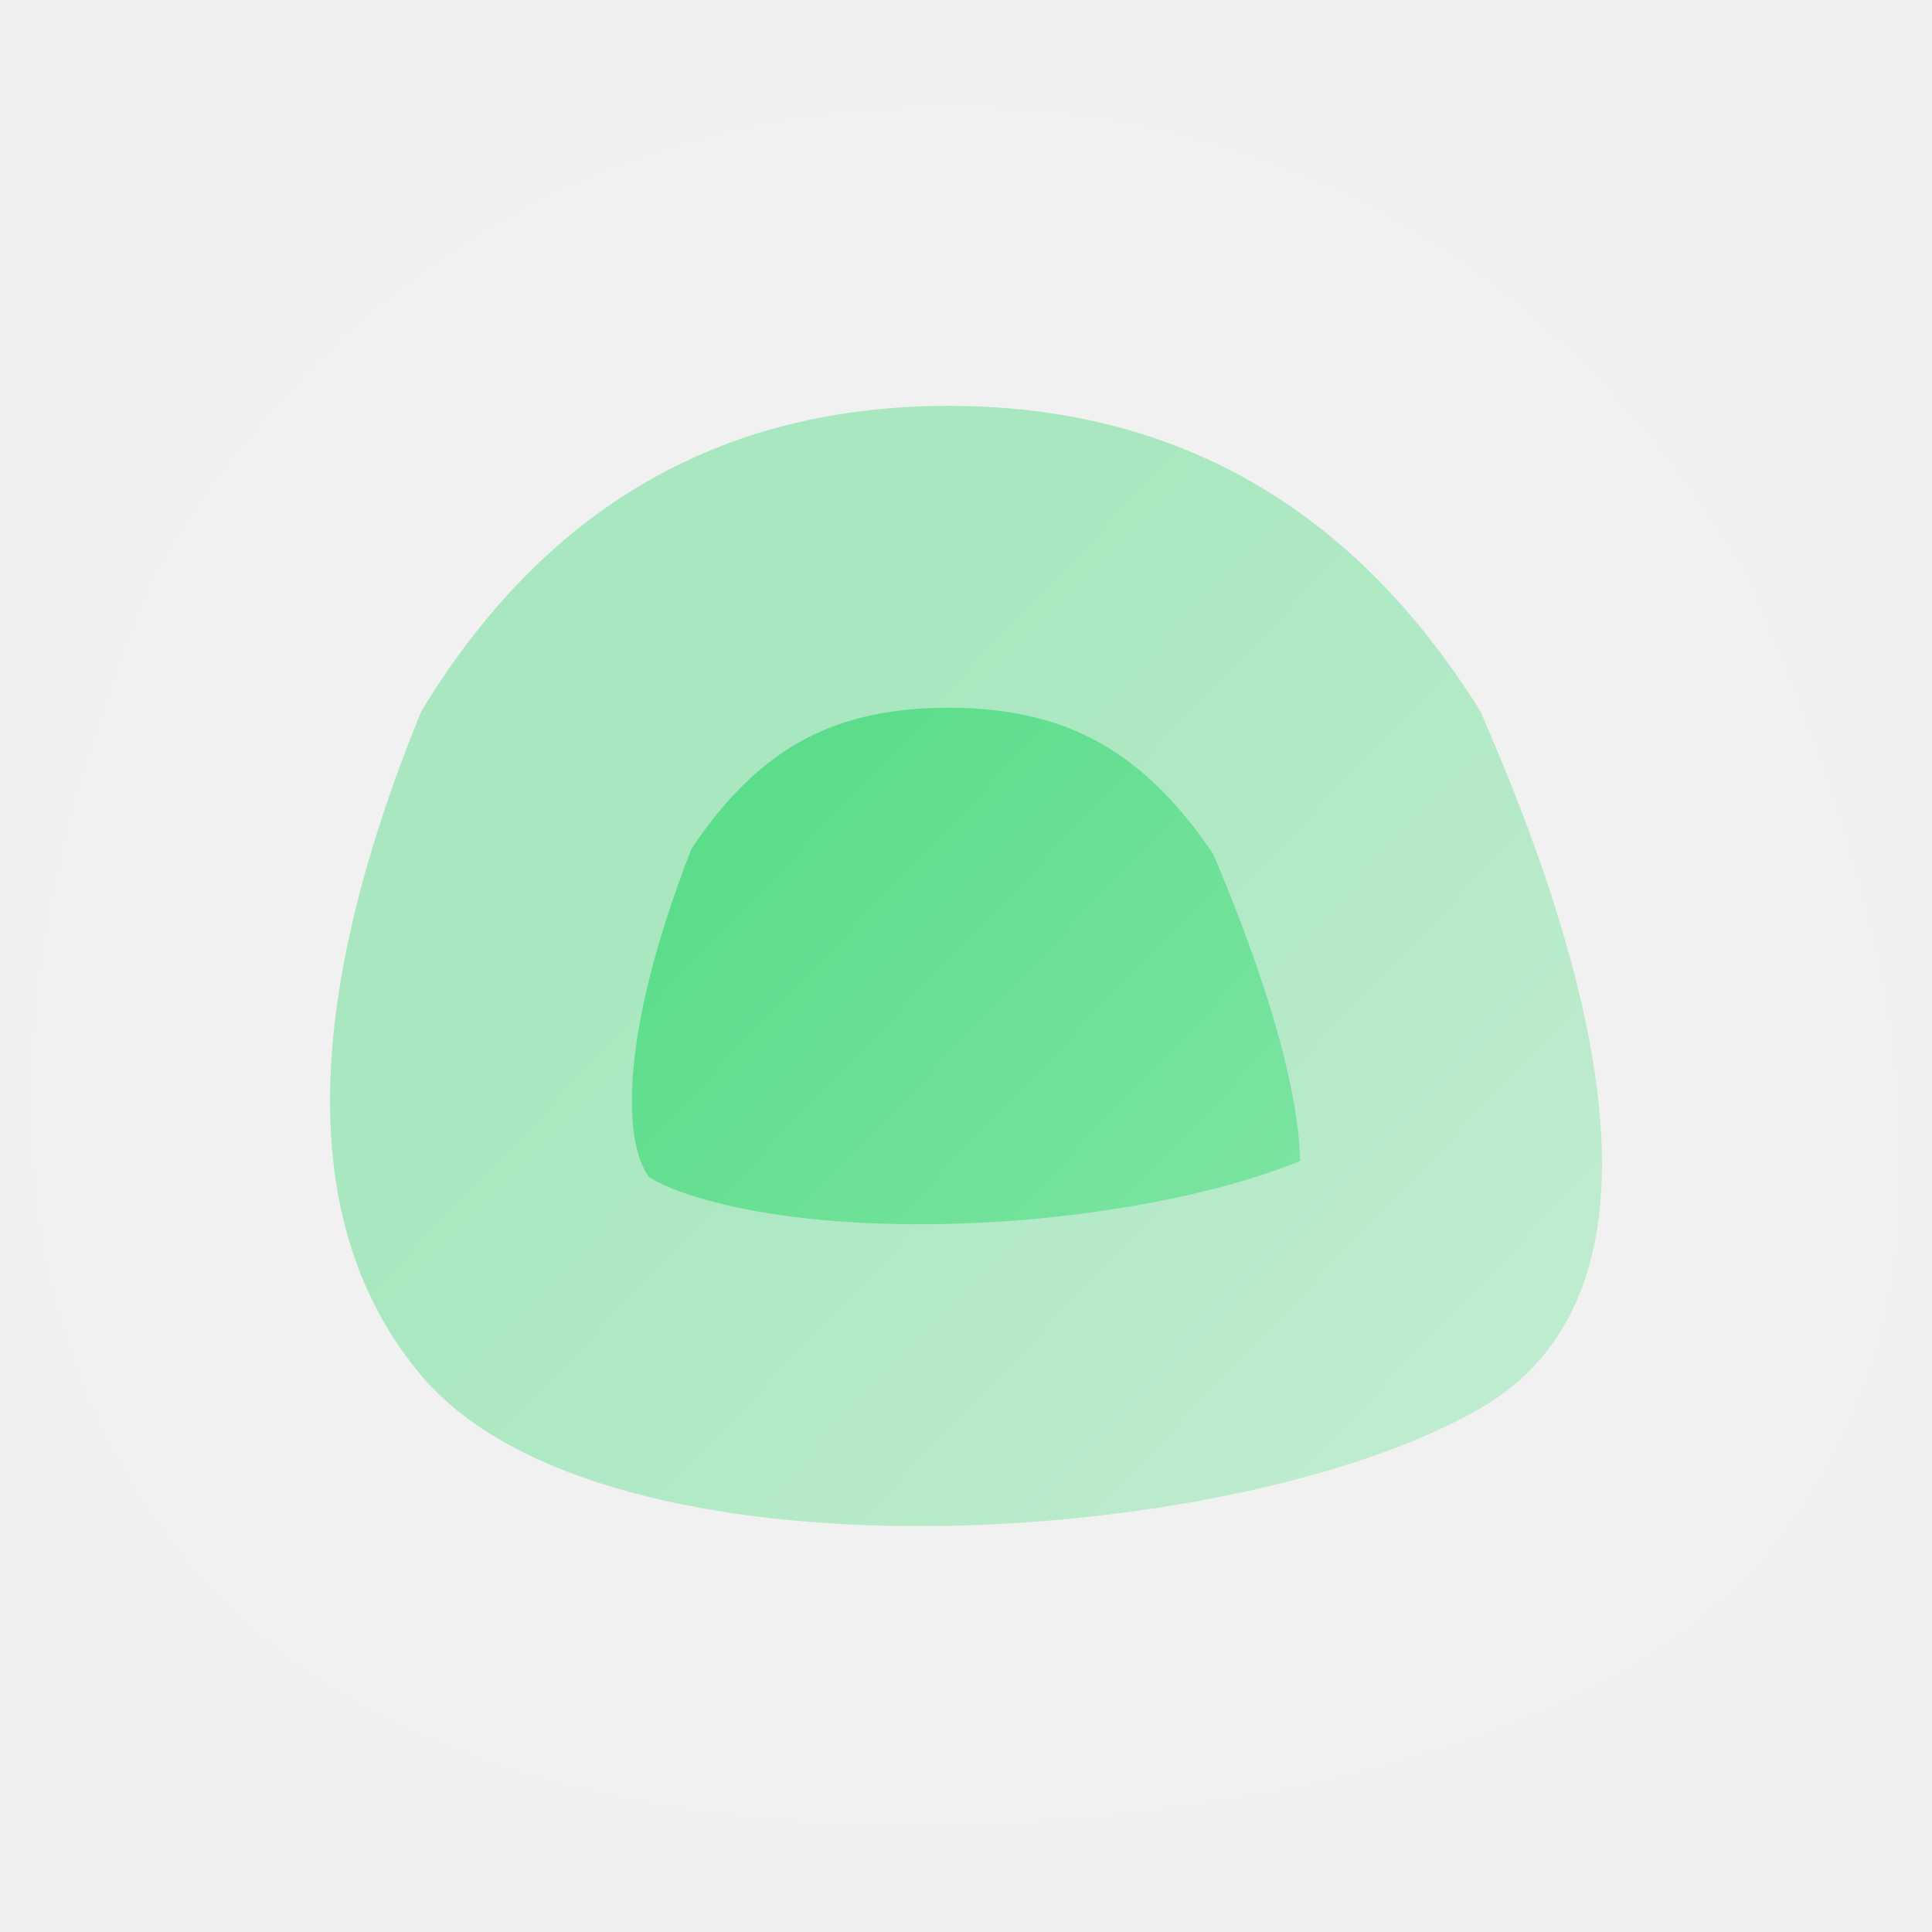
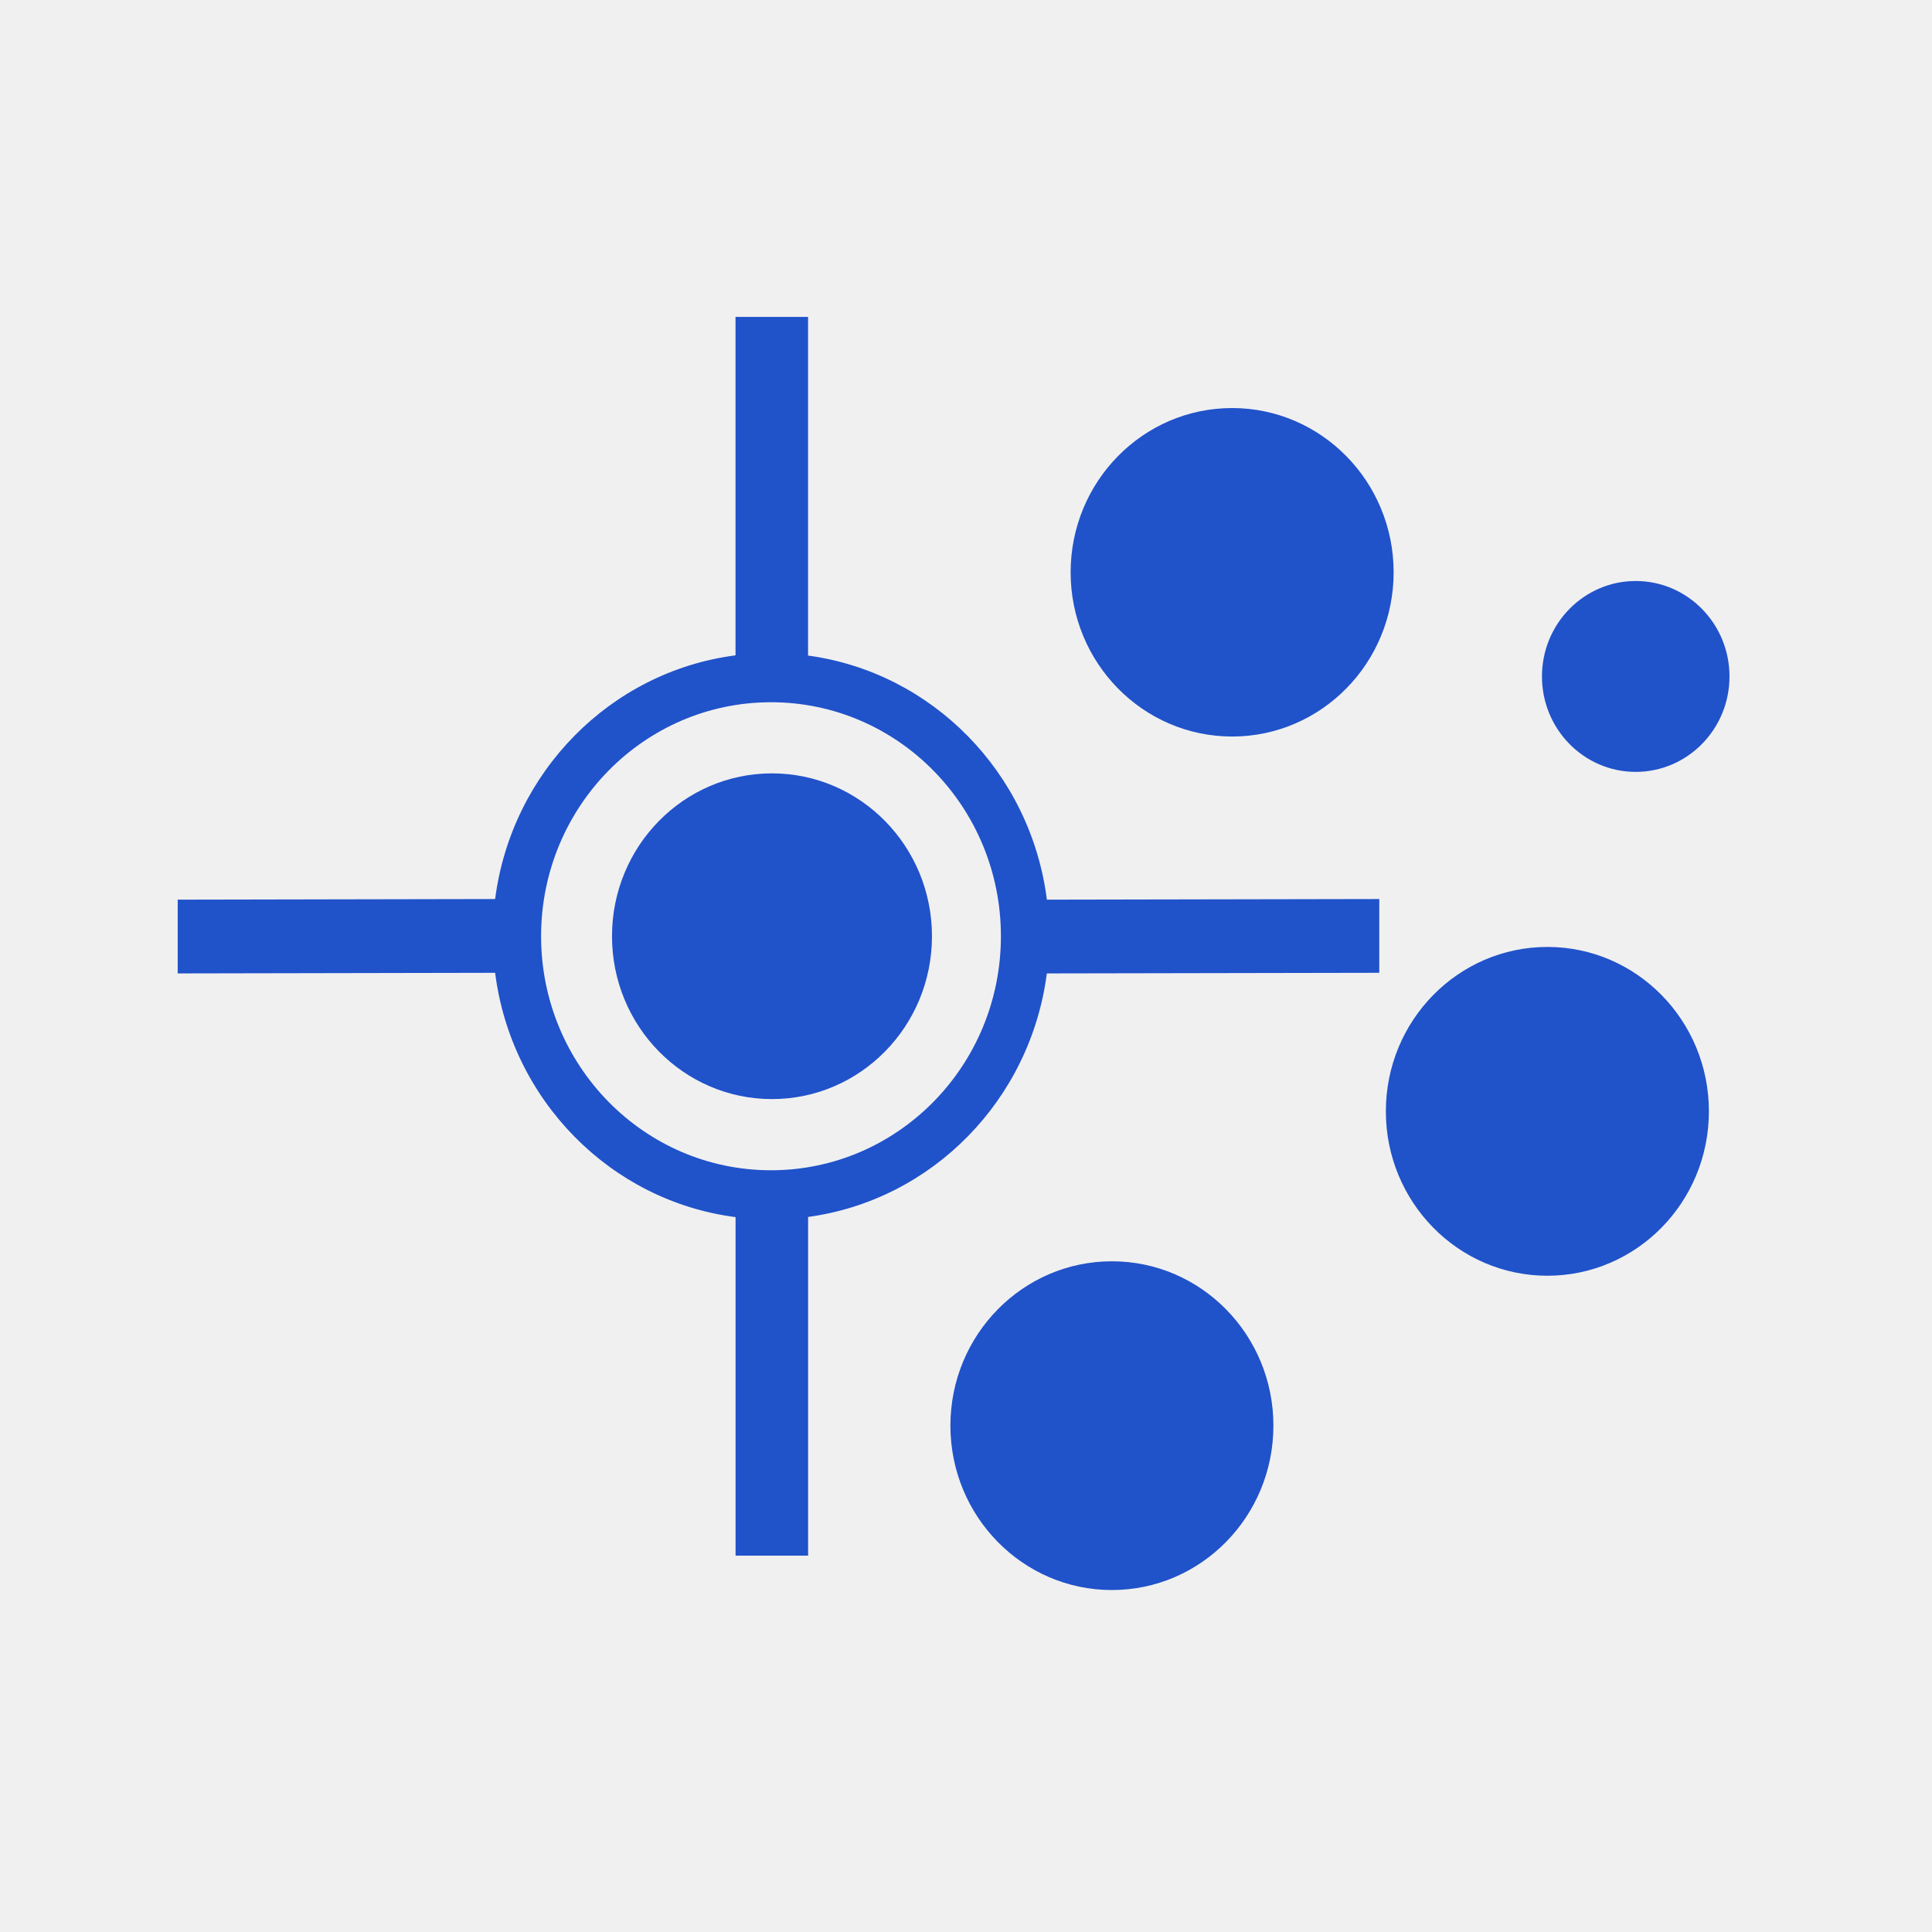
- <svg xmlns="http://www.w3.org/2000/svg" width="640" height="640" viewBox="0 0 640 640" xml:space="preserve">
-   <g transform="matrix(1 0 0 1 320 320)">
-     <linearGradient id="S3" gradientUnits="userSpaceOnUse" gradientTransform="matrix(1 0 0 1 -319.9987 -320.0002)" x1="259.78" y1="261.15" x2="463.85" y2="456.49">
-       <stop stop-color="#5CDD8B" />
-       <stop offset="1" stop-color="#86E6A9" />
-     </linearGradient>
-     <path style="stroke: rgb(242,242,242); stroke-opacity: 0.51; stroke-width: 200; stroke-dasharray: none; stroke-linecap: butt; stroke-dashoffset: 0; stroke-linejoin: miter; stroke-miterlimit: 4; fill: url(#S3); fill-rule: nonzero; opacity: 1;" transform=" translate(0, 0)" d="M 170.401 -84.36 C 224.091 38.38 224.091 115.34 170.401 146.5 C 89.851 193.24 -120.039 207.49 -180.459 135.64 C -220.739 87.74 -220.739 14.4 -180.459 -84.36 C -139.499 -151.82 -81.289 -185.55 -5.829 -185.55 C 69.641 -185.55 128.381 -151.82 170.401 -84.36 z" stroke-linecap="round" />
+ <svg xmlns="http://www.w3.org/2000/svg" width="44" height="44" viewBox="0 0 44 44" fill="none">
+   <g clip-path="url(#clip0)">
+     <path d="M21.225 21.322C21.225 23.371 19.594 25.031 17.581 25.031C15.569 25.031 13.938 23.371 13.938 21.322C13.938 19.273 15.569 17.613 17.581 17.613C19.592 17.613 21.225 19.273 21.225 21.322Z" fill="#2052CA" />
+     <path d="M31.739 13.034C31.739 15.101 30.091 16.774 28.061 16.774C26.03 16.774 24.383 15.099 24.383 13.034C24.383 10.968 26.03 9.293 28.061 9.293C30.091 9.293 31.739 10.967 31.739 13.034Z" fill="#2052CA" />
+     <path d="M39.388 15.406C39.388 16.606 38.432 17.579 37.252 17.579C36.073 17.579 35.117 16.606 35.117 15.406C35.117 14.206 36.073 13.232 37.252 13.232C38.432 13.232 39.388 14.206 39.388 15.406Z" fill="#2052CA" />
+     <path d="M38.919 25.31C38.919 27.379 37.271 29.054 35.24 29.054C33.209 29.054 31.562 27.377 31.562 25.31C31.562 23.242 33.21 21.566 35.24 21.566C37.271 21.565 38.919 23.242 38.919 25.31Z" fill="#2052CA" />
+     <path d="M29.001 32.468C29.001 34.537 27.353 36.212 25.323 36.212C23.291 36.212 21.645 34.535 21.645 32.468C21.645 30.4 23.292 28.725 25.323 28.725C27.355 28.725 29.001 30.4 29.001 32.468Z" fill="#2052CA" />
+     <path d="M23.841 22.169L31.412 22.155V20.475L23.842 20.489C23.476 17.601 21.235 15.314 18.403 14.93V7.217H16.751V14.925C13.905 15.294 11.65 17.581 11.276 20.475L4.047 20.489V22.169L11.276 22.155C11.644 25.055 13.902 27.351 16.752 27.719V35.429H18.404V27.715C21.231 27.331 23.468 25.051 23.841 22.169ZM17.559 26.652C14.668 26.652 12.323 24.266 12.323 21.322C12.323 18.378 14.668 15.993 17.559 15.993C20.45 15.993 22.795 18.378 22.795 21.322C22.795 24.266 20.45 26.652 17.559 26.652Z" fill="#2052CA" />
  </g>
+   <defs>
+     <clipPath id="clip0">
+       <rect width="35.961" height="29.568" fill="white" transform="translate(4.04688 7.2168)" />
+     </clipPath>
+   </defs>
</svg>
